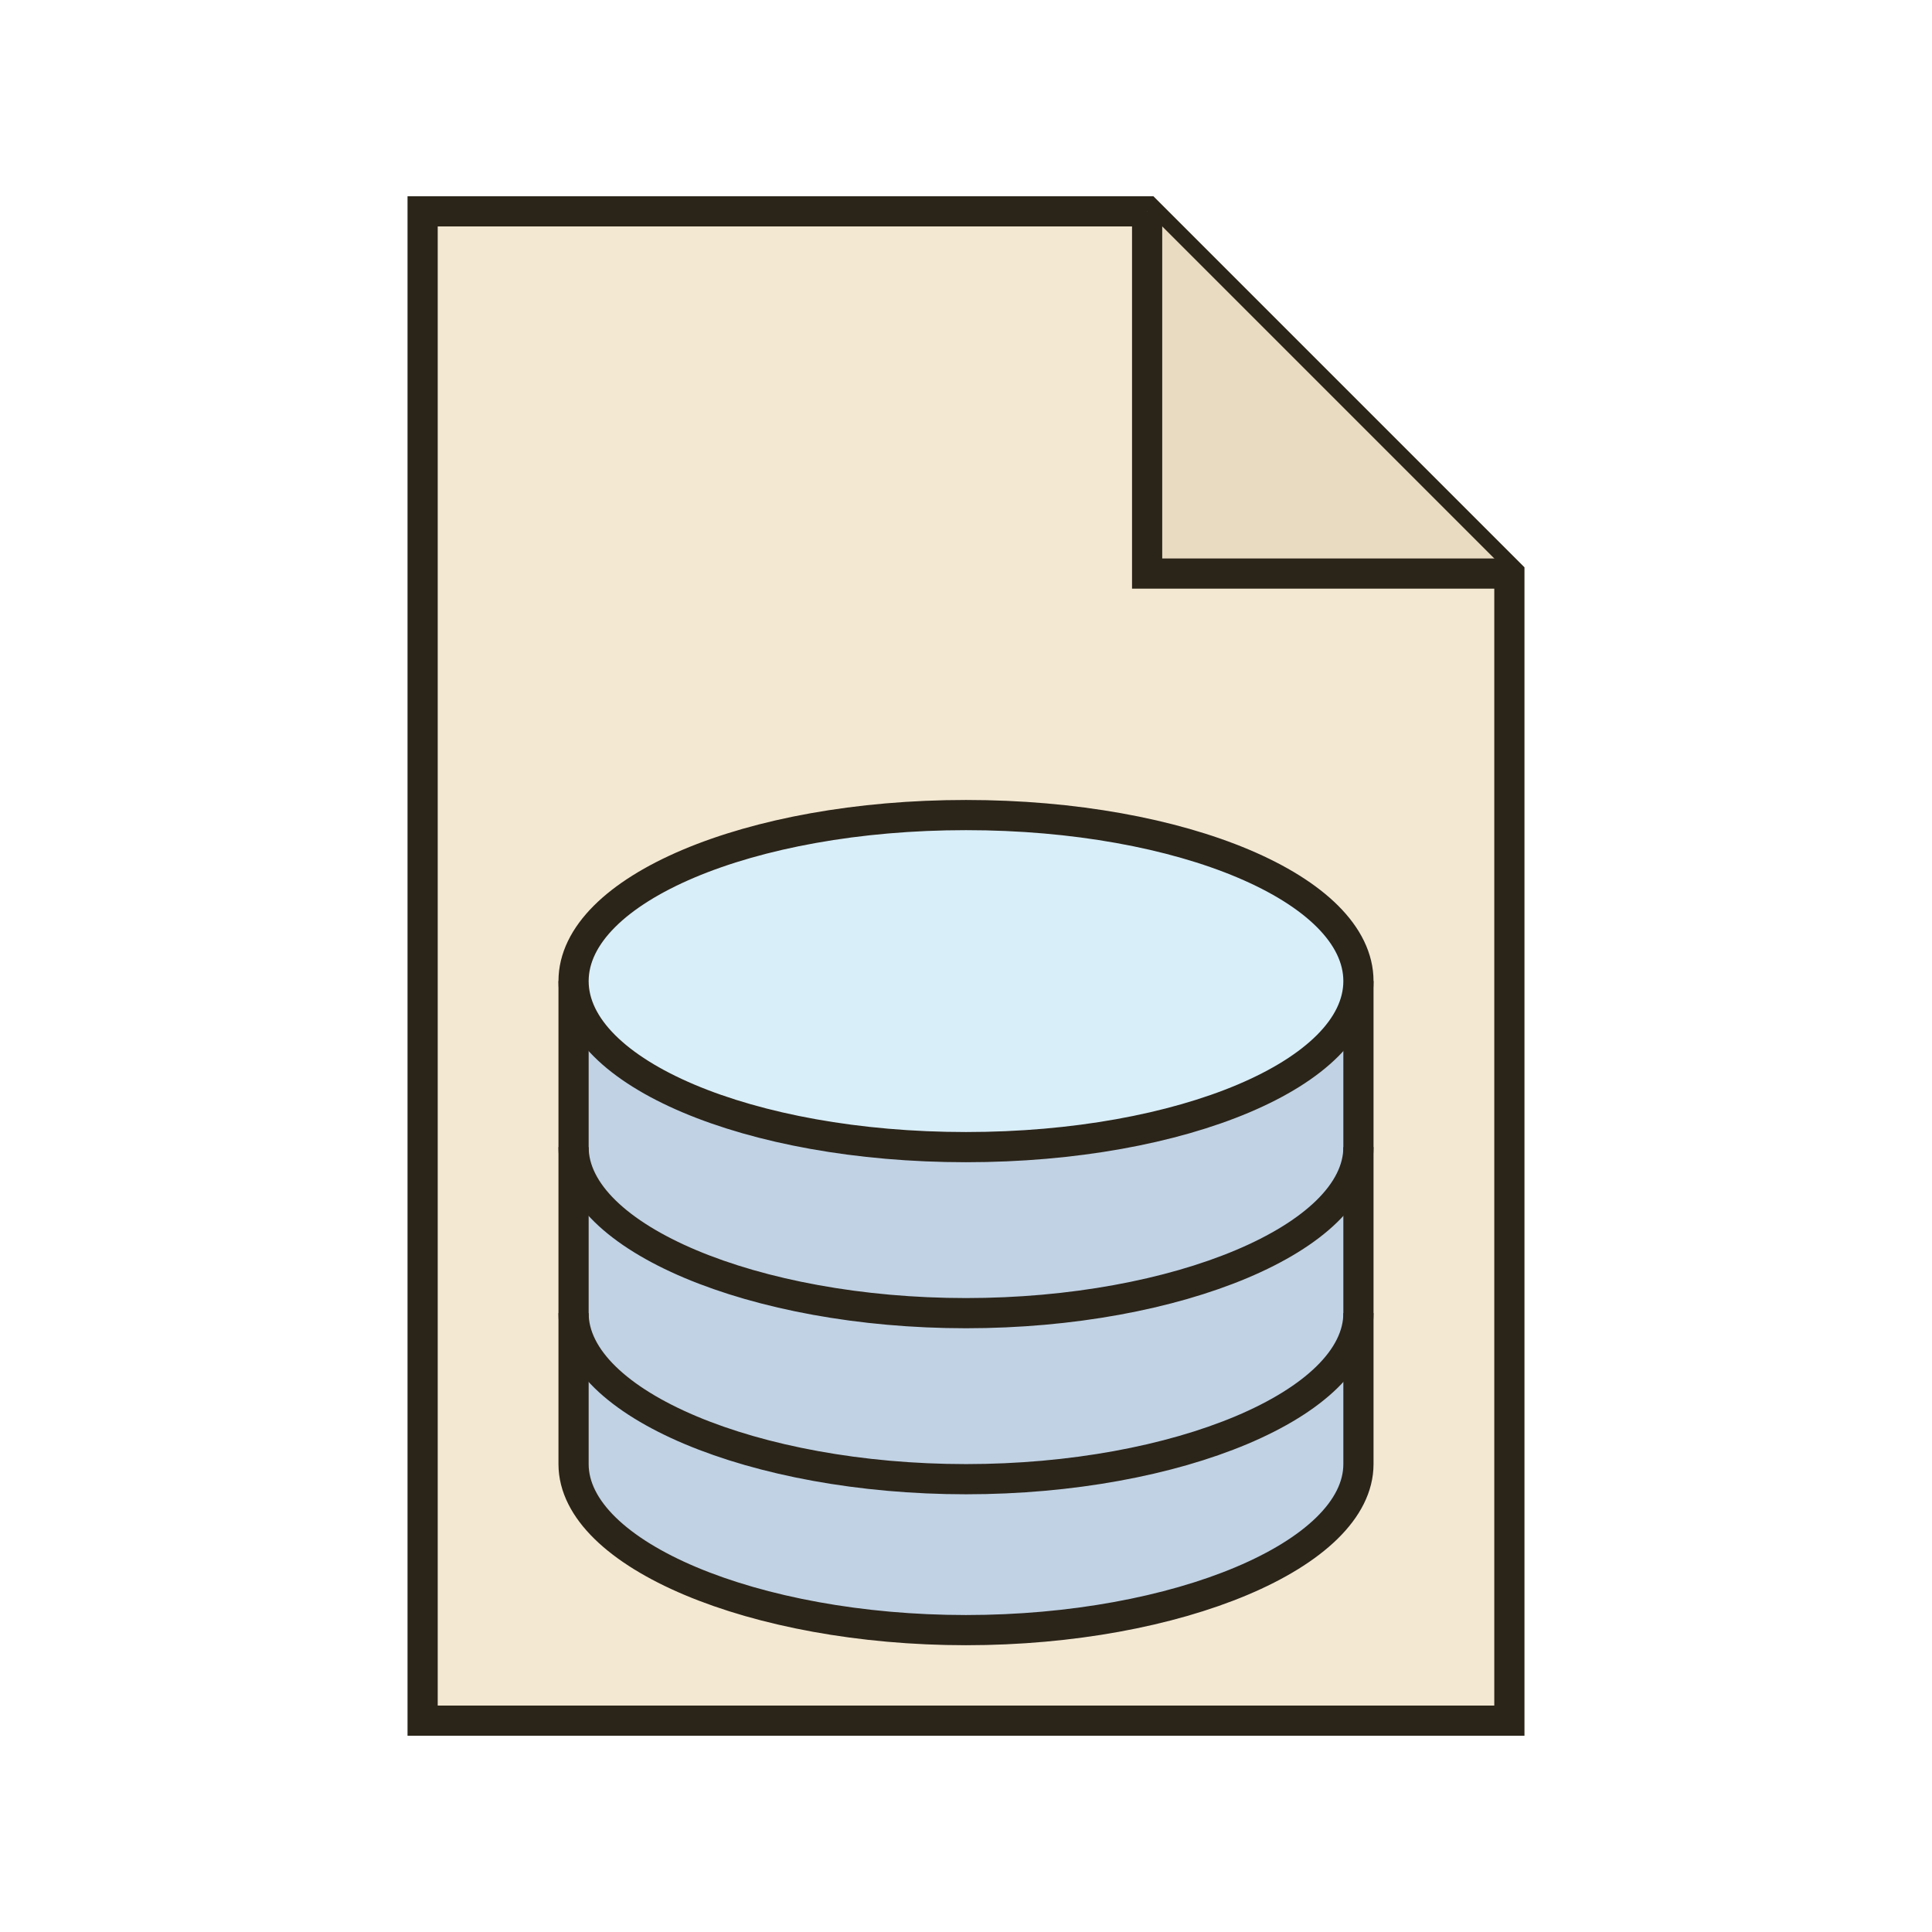
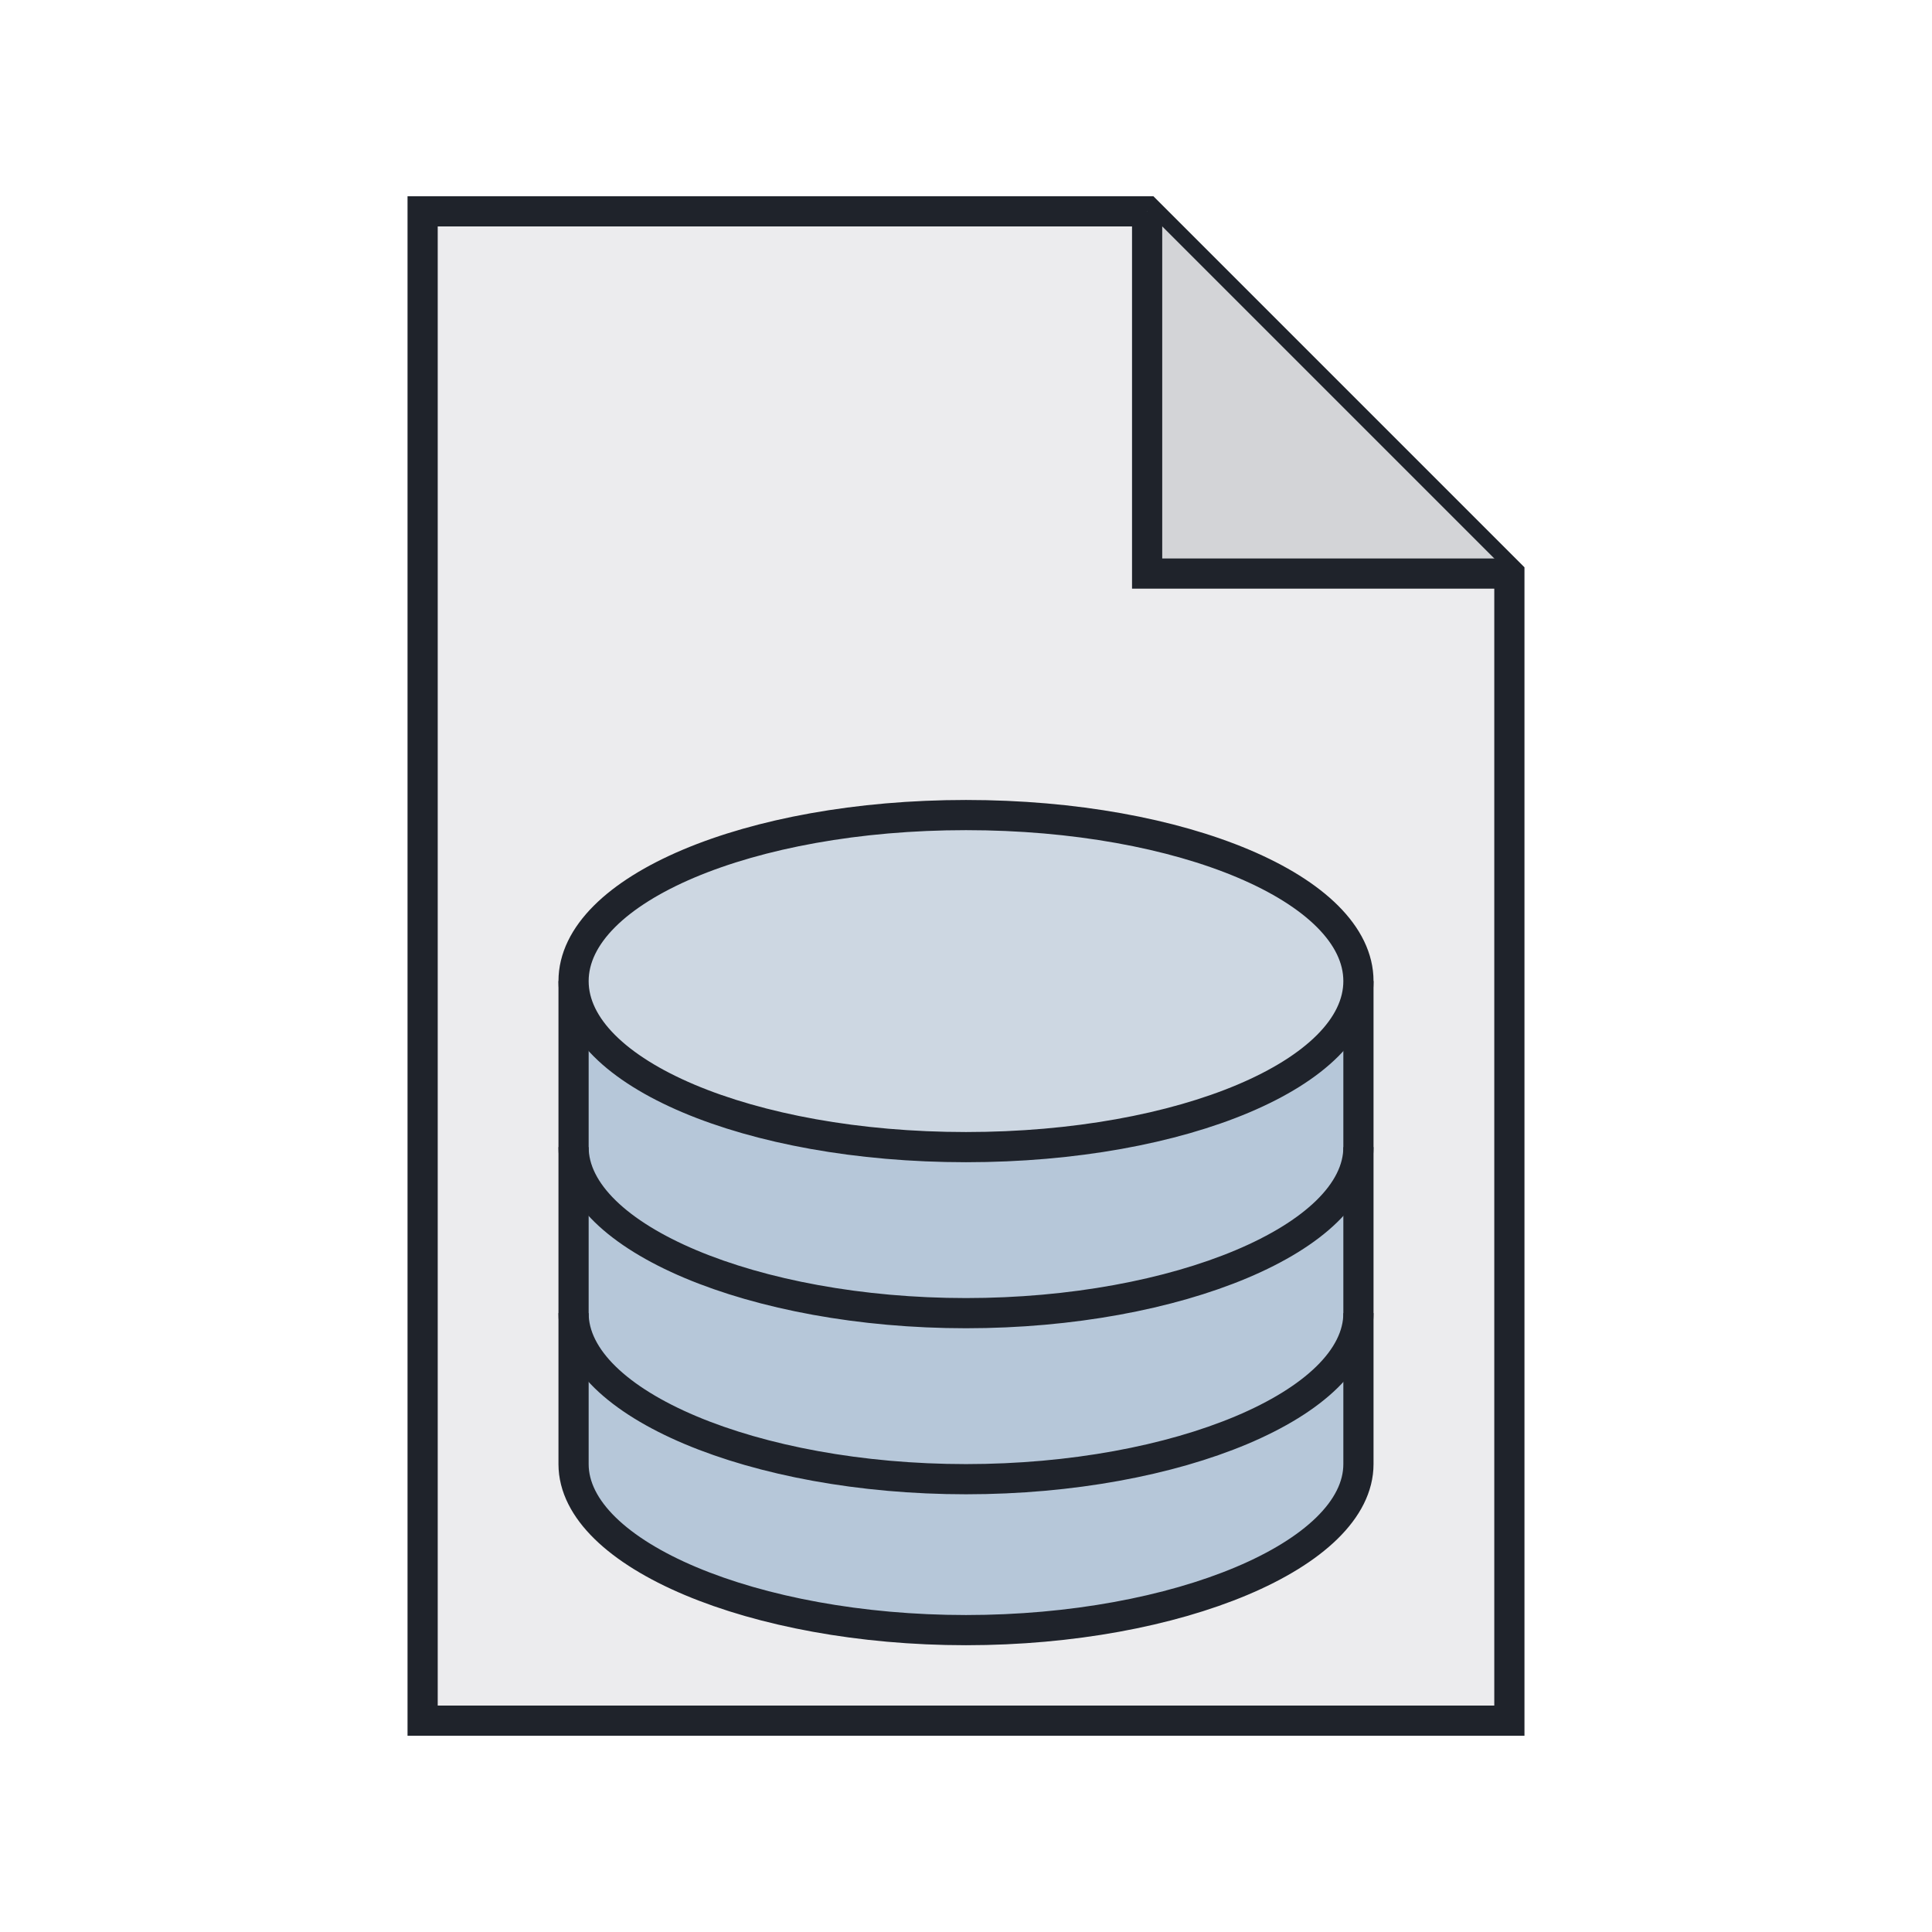
<svg xmlns="http://www.w3.org/2000/svg" width="128" height="128" viewBox="0 0 128 128" fill="none" role="img" aria-label="Database">
  <g>
-     <path d="M28 14H76L100 38V114H28V14Z" fill="#F3E8D2" stroke="#2B2419" stroke-width="2" stroke-linejoin="miter" />
-     <path d="M76 14v24h24" fill="#E8DBC2" stroke="#2B2419" stroke-width="2" stroke-linejoin="miter" />
-     <path d="M38 65V97C38 103 50 108 64 108C78 108 90 103 90 97V65" fill="#C0D2E4" stroke="#2B2419" stroke-width="2" />
-     <path d="M38 76C38 82 50 87 64 87C78 87 90 82 90 76M38 87C38 93 50 98 64 98C78 98 90 93 90 87" stroke="#2B2419" stroke-width="2" />
-     <ellipse cx="64" cy="65" rx="26" ry="11" fill="#D8EEF9" stroke="#2B2419" stroke-width="2" />
+     <path d="M28 14H76L100 38V114H28V14Z" fill="#ececee" data-icon-fill="paper" stroke="#1f232b" data-icon-stroke="ink" stroke-width="2" stroke-linejoin="miter" />
+     <path d="M76 14v24h24" fill="#d3d4d7" data-icon-fill="fold" stroke="#1f232b" data-icon-stroke="ink" stroke-width="2" stroke-linejoin="miter" />
+     <path d="M38 65V97C38 103 50 108 64 108C78 108 90 103 90 97V65" fill="#b6c7d9" data-icon-fill="blue-mid" stroke="#1f232b" data-icon-stroke="ink" stroke-width="2" />
+     <path d="M38 76C38 82 50 87 64 87C78 87 90 82 90 76M38 87C38 93 50 98 64 98C78 98 90 93 90 87" stroke="#1f232b" data-icon-stroke="ink" stroke-width="2" />
+     <ellipse cx="64" cy="65" rx="26" ry="11" fill="#cdd7e2" data-icon-fill="blue" stroke="#1f232b" data-icon-stroke="ink" stroke-width="2" />
  </g>
</svg>
